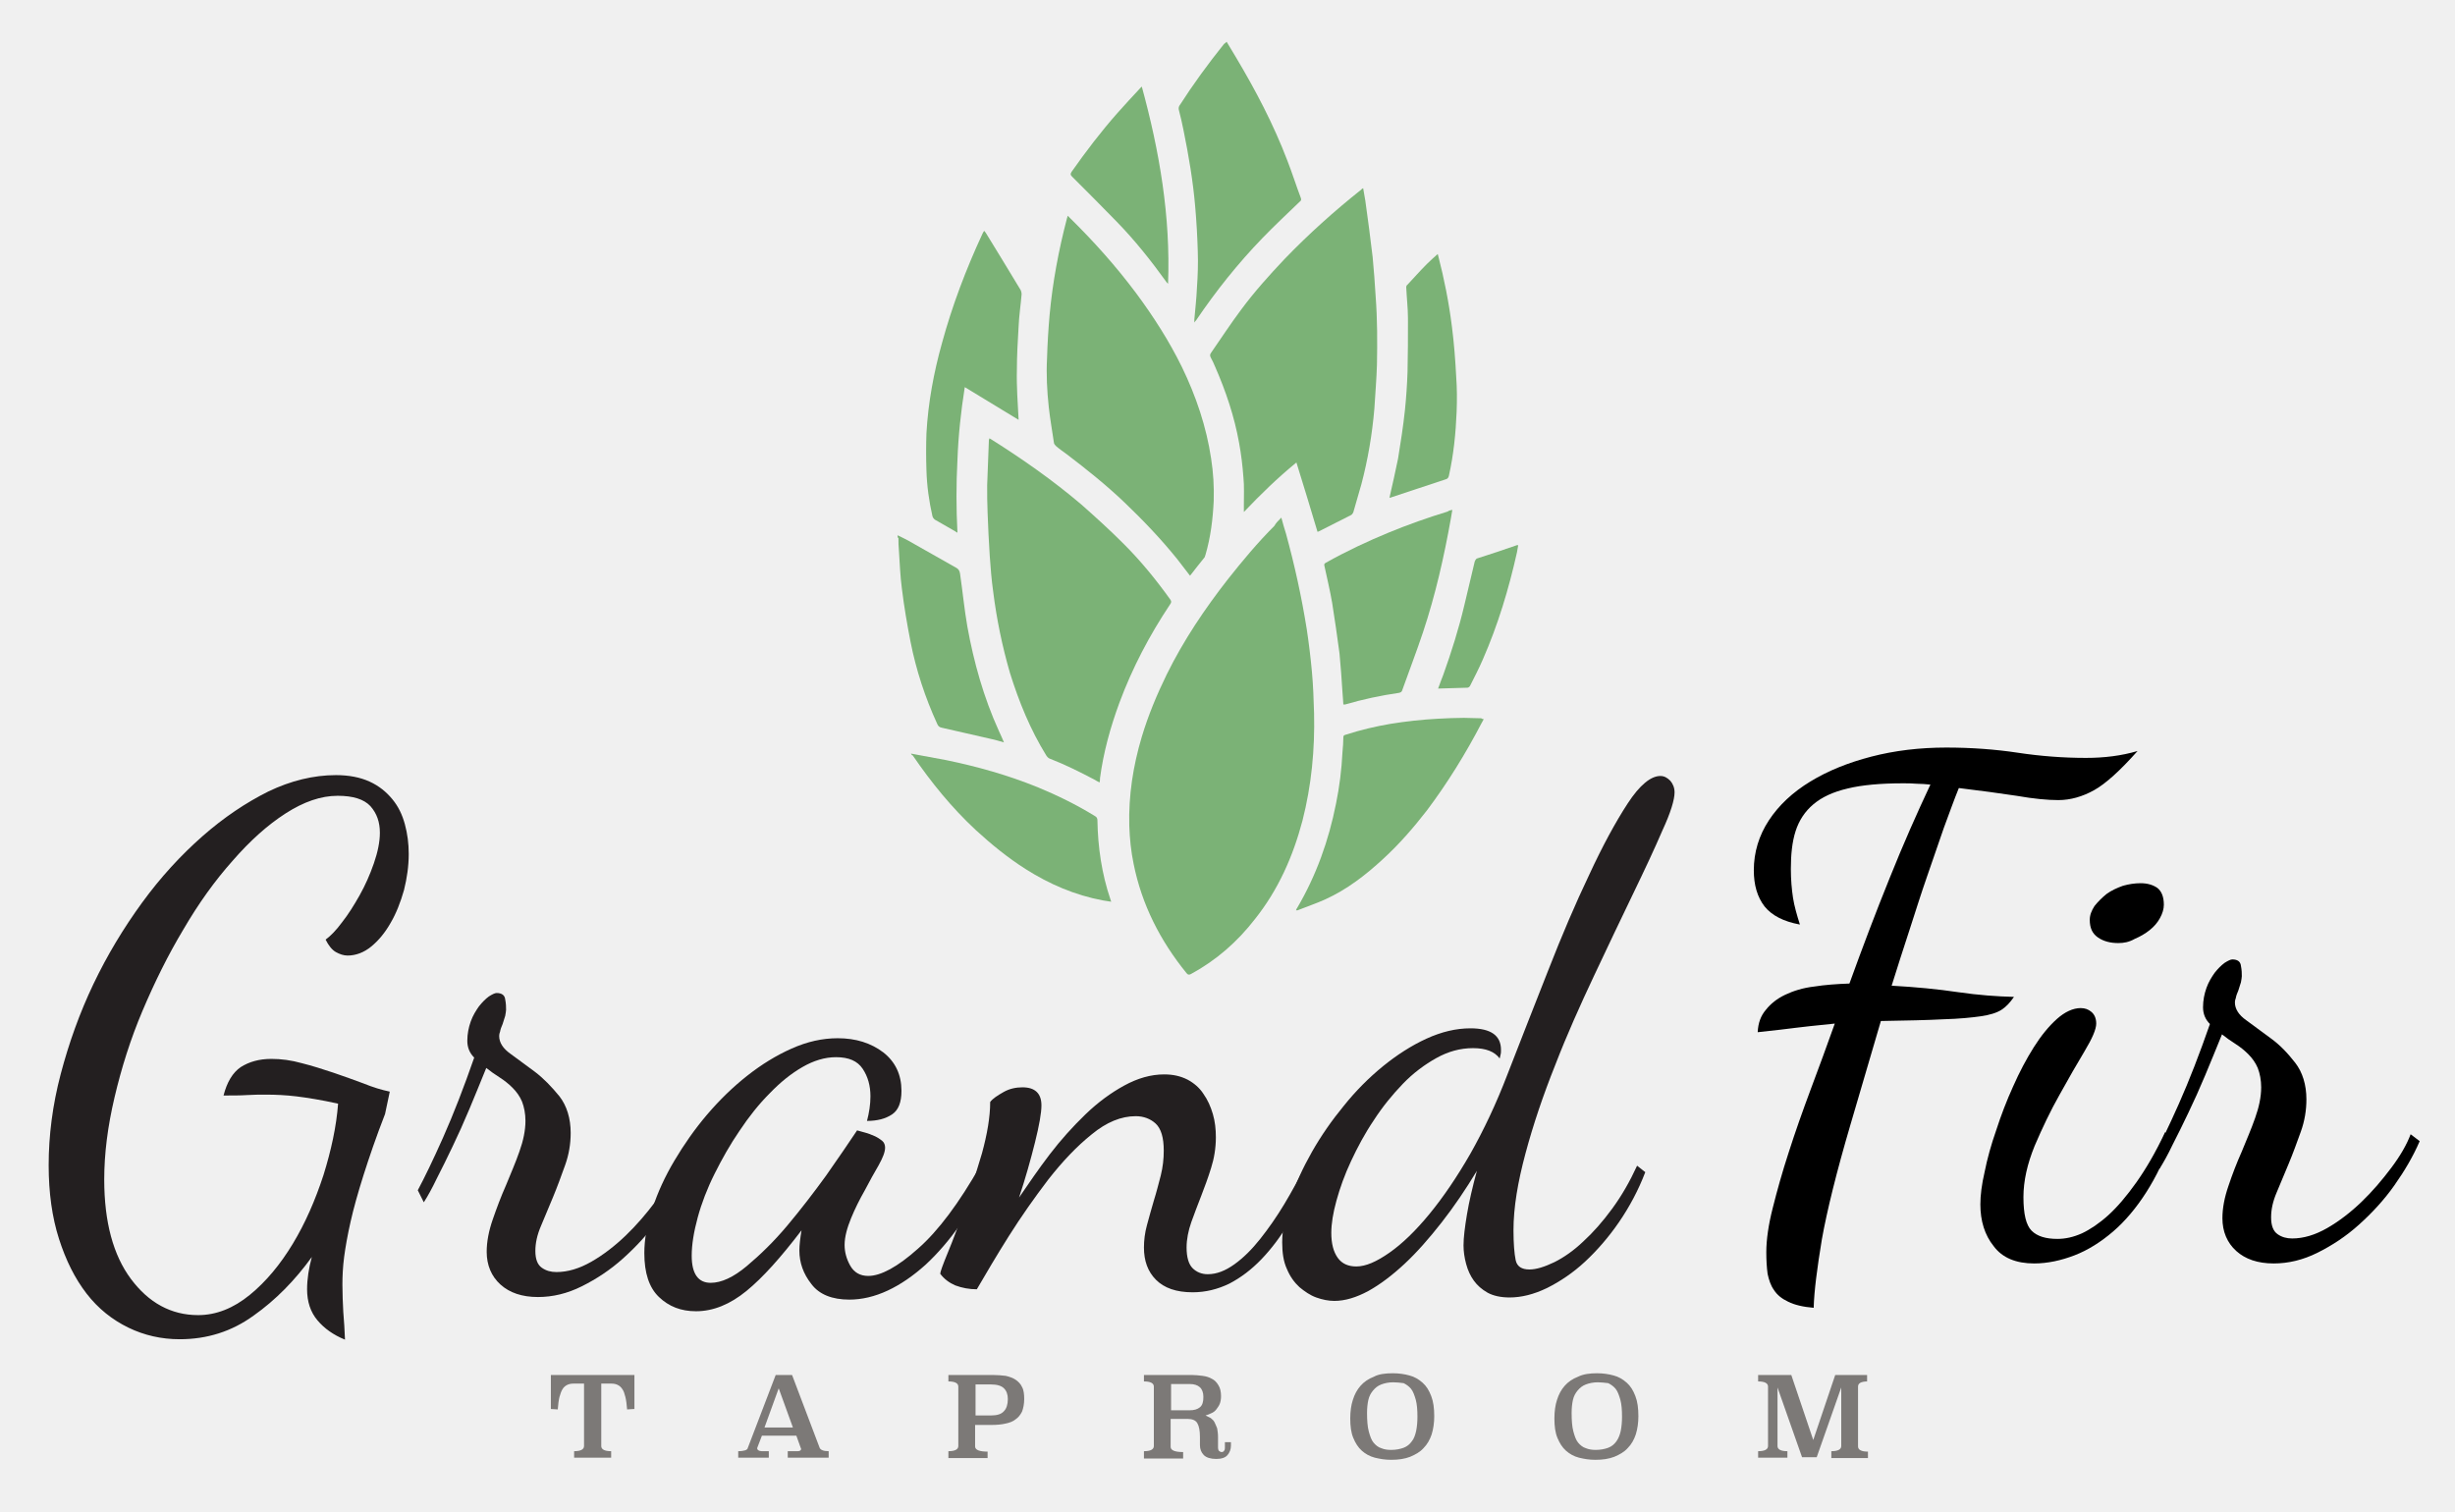
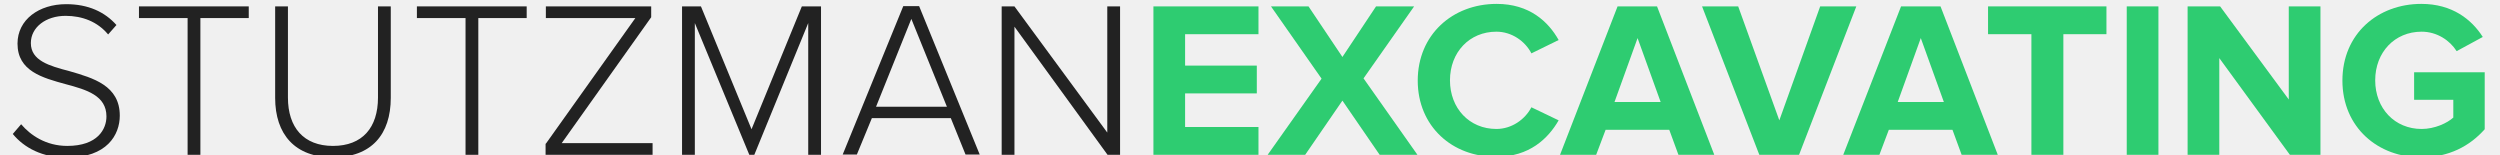
- <svg xmlns="http://www.w3.org/2000/svg" version="1.1" id="Layer_1" x="0px" y="0px" viewBox="0 0 570 351" style="enable-background:new 0 0 570 351;" xml:space="preserve">
+ <svg xmlns="http://www.w3.org/2000/svg" version="1.1" id="Layer_1" x="0px" y="0px" viewBox="0 0 899.5 55.7" style="enable-background:new 0 0 899.5 55.7;" xml:space="preserve">
  <style type="text/css">
- 	.st0{fill:#231F20;}
- 	.st1{fill:#FFFFFF;}
- 	.st2{font-family:'DancingScript';}
- 	.st3{font-size:162.373px;}
- 	.st4{fill:#7C7977;}
- 	.st5{fill:#7BB276;}
+ 	.st0{fill:#222222;}
+ 	.st1{fill:#2ECC71;}
</style>
  <g>
-     <path class="st0" d="M80.1,311.1c-2.7-1.1-4.8-2.6-6.4-4.5c-1.6-1.9-2.4-4.3-2.4-7.2c0-2.4,0.4-4.9,1.1-7.5   c-3.9,5.4-8.4,10-13.5,13.6c-5.1,3.7-10.8,5.5-17.2,5.5c-4.2,0-8.2-0.9-11.9-2.7c-3.7-1.8-7-4.4-9.7-7.9c-2.7-3.5-4.8-7.7-6.4-12.7   c-1.6-5-2.4-10.7-2.4-17.1c0-6.9,0.9-14,2.8-21.2c1.9-7.2,4.4-14.2,7.6-20.9c3.2-6.7,7-13,11.3-18.9c4.3-5.9,9-11,14-15.4   s10.1-7.8,15.3-10.4c5.2-2.5,10.5-3.8,15.7-3.8c3,0,5.6,0.5,7.8,1.5c2.2,1,3.9,2.4,5.3,4.1c1.4,1.7,2.3,3.6,2.9,5.8   c0.6,2.2,0.9,4.5,0.9,6.9c0,2.8-0.4,5.6-1.1,8.4c-0.8,2.8-1.8,5.4-3.1,7.6c-1.3,2.3-2.8,4.1-4.5,5.5c-1.7,1.4-3.6,2.1-5.5,2.1   c-0.9,0-1.8-0.3-2.7-0.8c-0.9-0.5-1.7-1.5-2.4-2.9c1.1-0.8,2.4-2.1,3.8-4c1.5-1.9,2.8-4,4.1-6.3c1.3-2.3,2.4-4.8,3.3-7.4   c0.9-2.6,1.4-5,1.4-7.1c0-2.5-0.7-4.5-2.2-6.2c-1.5-1.6-4-2.4-7.6-2.4c-3.9,0-7.9,1.4-12.1,4.1c-4.2,2.7-8.3,6.4-12.3,11   c-4.1,4.6-7.9,9.9-11.4,15.9c-3.6,6-6.7,12.3-9.5,18.9c-2.8,6.6-4.9,13.3-6.5,20.1c-1.6,6.8-2.4,13.1-2.4,19.1   c0,9.9,2.1,17.6,6.2,23.1s9.3,8.4,15.6,8.4c4.2,0,8.2-1.6,12-4.7c3.8-3.1,7.1-7.1,10-11.9c2.9-4.8,5.2-10.1,7.1-15.9   c1.8-5.8,3-11.3,3.4-16.6c-4-0.9-7.3-1.4-9.7-1.7c-2.5-0.3-4.8-0.4-7-0.4c-1.5,0-3,0-4.5,0.1c-1.5,0.1-3.3,0.1-5.4,0.1   c0.8-3.1,2.1-5.3,4-6.6c1.9-1.2,4.2-1.9,7.1-1.9c2.3,0,4.6,0.3,7.1,1c2.4,0.6,4.9,1.4,7.3,2.2c2.4,0.8,4.8,1.7,7,2.5   c2.2,0.9,4.2,1.5,6.1,1.9l-1.1,5.2c-2.1,5.4-3.7,10.1-5,14.2c-1.3,4.1-2.3,7.7-3,10.8c-0.7,3.1-1.2,5.9-1.5,8.2   c-0.3,2.3-0.4,4.5-0.4,6.4c0,2.2,0.1,4.3,0.2,6.3C79.9,306.8,80,308.9,80.1,311.1z" />
-     <path class="st0" d="M97,276.4c1.5-2.8,3.5-6.9,5.9-12.3c2.4-5.4,4.8-11.6,7.2-18.5c-1.1-1.1-1.6-2.4-1.6-3.9   c0-1.6,0.3-3.1,0.8-4.5c0.5-1.4,1.2-2.5,1.9-3.5c0.8-1,1.5-1.7,2.3-2.3c0.8-0.5,1.4-0.8,1.8-0.8c1.2,0,1.9,0.5,2,1.5   c0.2,1,0.2,1.8,0.2,2.4c0,0.3-0.1,0.8-0.2,1.4c-0.2,0.6-0.4,1.2-0.6,1.9c-0.3,0.7-0.5,1.2-0.6,1.8c-0.2,0.5-0.2,0.9-0.2,1   c0,1.5,0.9,2.9,2.6,4.1c1.7,1.2,3.6,2.7,5.7,4.2c2.1,1.6,3.9,3.5,5.7,5.7c1.7,2.2,2.6,5.1,2.6,8.5c0,2.5-0.4,5-1.3,7.5   c-0.9,2.5-1.8,5-2.8,7.4c-1,2.4-1.9,4.6-2.8,6.7c-0.9,2.1-1.3,4-1.3,5.8c0,1.9,0.5,3.2,1.5,3.9c1,0.7,2.1,1,3.4,1   c2.6,0,5.3-0.8,8.1-2.4c2.8-1.6,5.5-3.7,8-6.1c2.5-2.4,4.8-5.1,6.9-7.9c2.1-2.8,3.6-5.4,4.5-7.8l2.1,1.6c-1.5,3.5-3.5,6.9-5.9,10.3   s-5.2,6.4-8.2,9.1c-3,2.7-6.2,4.8-9.6,6.5c-3.4,1.7-6.8,2.5-10.2,2.5c-3.7,0-6.6-1-8.7-2.9c-2.1-1.9-3.2-4.5-3.2-7.6   c0-2.4,0.5-4.9,1.4-7.5s1.9-5.3,3.1-8c1.1-2.7,2.2-5.2,3.1-7.8c0.9-2.5,1.4-4.9,1.4-7.1c0-1.7-0.3-3.2-0.8-4.5   c-0.5-1.2-1.3-2.3-2.2-3.2c-0.9-0.9-1.9-1.7-3-2.4c-1.1-0.7-2.1-1.4-3.1-2.2c-1.3,3.2-2.6,6.4-3.9,9.5c-1.3,3.1-2.6,6-3.9,8.7   c-1.3,2.7-2.5,5.2-3.7,7.5c-1.1,2.3-2.1,4.1-3,5.5L97,276.4z" />
-     <path class="st0" d="M199,262.5c0.4,0.1,1,0.3,1.8,0.5c0.8,0.2,1.5,0.5,2.2,0.8c0.7,0.3,1.3,0.7,1.8,1.1c0.5,0.4,0.7,1,0.7,1.6   c0,1-0.5,2.3-1.5,4.1c-1,1.7-2.1,3.7-3.2,5.8c-1.2,2.1-2.3,4.3-3.2,6.5s-1.5,4.3-1.5,6.2c0,1.6,0.4,3.2,1.3,4.8   c0.9,1.6,2.3,2.4,4.2,2.4c2.9,0,6.8-2.1,11.5-6.3c4.8-4.2,9.6-10.7,14.5-19.3l1.6,1.6c-1.7,4.4-3.8,8.5-6.3,12.1   c-2.5,3.6-5.2,6.7-8,9.3c-2.9,2.6-5.8,4.6-8.8,6c-3,1.4-6,2.1-8.9,2.1c-4,0-7-1.2-8.8-3.6c-1.9-2.4-2.8-5-2.8-7.8   c0-1.3,0.2-2.9,0.5-4.7c-4.8,6.3-9,11-12.8,14.1c-3.8,3.1-7.7,4.7-11.7,4.7c-3.5,0-6.3-1.1-8.6-3.3c-2.3-2.2-3.4-5.6-3.4-10.2   c0-3.2,0.6-6.7,1.9-10.4c1.2-3.7,2.9-7.4,5.1-11.1c2.2-3.7,4.7-7.3,7.6-10.7c2.9-3.4,6-6.4,9.3-9c3.3-2.6,6.7-4.7,10.3-6.3   c3.6-1.6,7.1-2.4,10.7-2.4c4.2,0,7.7,1.1,10.6,3.3c2.8,2.2,4.2,5.2,4.2,8.9c0,2.7-0.7,4.5-2.2,5.5c-1.5,1-3.4,1.5-5.8,1.5   c0.5-1.9,0.8-3.8,0.8-5.7c0-2.5-0.6-4.6-1.8-6.4c-1.2-1.8-3.2-2.7-6.2-2.7c-2.6,0-5.2,0.8-7.8,2.3c-2.6,1.5-5.1,3.5-7.6,6.1   c-2.5,2.5-4.8,5.4-7,8.7c-2.2,3.2-4.1,6.6-5.8,10c-1.7,3.4-3,6.8-3.9,10.1c-0.9,3.3-1.4,6.3-1.4,8.9c0,4.2,1.5,6.3,4.4,6.3   c2.5,0,5.3-1.3,8.4-3.9c3.1-2.6,6.3-5.7,9.4-9.4c3.1-3.7,6.1-7.6,9-11.6C194.6,269,197,265.5,199,262.5z" />
-     <path class="st0" d="M218.3,295.8c0-0.4,0.6-2.1,1.8-5c1.2-2.9,2.5-6.4,3.9-10.4c1.4-4,2.7-8.2,4-12.6c1.2-4.4,1.9-8.4,1.9-11.9   c0.6-0.8,1.7-1.5,3.1-2.3c1.4-0.8,2.9-1.1,4.4-1.1c2.9,0,4.4,1.4,4.4,4.2c0,1.7-0.5,4.6-1.5,8.6c-1,4-2.2,8.3-3.7,12.8   c2.2-3.2,4.5-6.6,7.1-10s5.4-6.5,8.3-9.3c2.9-2.8,5.9-5,9-6.7c3.1-1.7,6.2-2.6,9.3-2.6c2.1,0,3.8,0.4,5.4,1.2   c1.5,0.8,2.8,1.9,3.7,3.3c1,1.4,1.7,3,2.2,4.7c0.5,1.7,0.7,3.5,0.7,5.4c0,2.5-0.4,4.9-1.1,7.1c-0.7,2.3-1.5,4.4-2.3,6.5   c-0.8,2.1-1.6,4.1-2.3,6.1c-0.7,2-1.1,4-1.1,5.9c0,2.3,0.5,3.9,1.4,4.8c0.9,0.9,2.1,1.4,3.5,1.4c2.1,0,4.1-0.8,6.2-2.3   c2.1-1.5,4.1-3.5,6-5.9c1.9-2.4,3.8-5.1,5.6-8.1c1.8-3,3.4-6,5-9l1.8,2.1c-1.7,4-3.6,7.7-5.6,11c-2,3.4-4.2,6.3-6.5,8.7   c-2.3,2.4-4.8,4.3-7.5,5.7c-2.7,1.3-5.5,2-8.5,2c-3.8,0-6.6-1-8.5-2.9c-1.9-1.9-2.8-4.4-2.8-7.5c0-1.6,0.2-3.4,0.7-5.2   c0.5-1.8,1-3.7,1.6-5.7c0.6-1.9,1.1-3.9,1.6-5.8c0.5-2,0.7-3.9,0.7-5.8c0-3-0.6-5.1-1.9-6.3c-1.2-1.1-2.8-1.7-4.6-1.7   c-3.4,0-6.8,1.4-10.2,4.2c-3.5,2.8-6.8,6.3-10.1,10.5c-3.2,4.2-6.3,8.6-9.2,13.2c-2.9,4.6-5.3,8.7-7.4,12.3c-1.7,0-3.4-0.3-5-0.9   C220.4,297.9,219.2,297,218.3,295.8z" />
-     <path class="st0" d="M348.2,245.8c-1.2-1.6-3.2-2.4-6.2-2.4s-5.8,0.8-8.5,2.3s-5.4,3.5-7.8,6c-2.4,2.5-4.7,5.3-6.7,8.4   c-2.1,3.1-3.8,6.3-5.3,9.5c-1.5,3.2-2.6,6.3-3.4,9.2c-0.8,2.9-1.2,5.4-1.2,7.5c0,2.5,0.5,4.4,1.5,5.8c1,1.4,2.5,2,4.3,2   c2.2,0,4.7-1.1,7.7-3.2c3-2.1,6.1-5.1,9.3-9c3.2-3.9,6.4-8.6,9.5-14c3.1-5.5,6-11.6,8.6-18.4c3-7.8,6.2-15.8,9.4-24   c3.2-8.2,6.4-15.7,9.6-22.4c3.1-6.7,6.1-12.2,8.9-16.5c2.8-4.3,5.4-6.4,7.6-6.4c0.9,0,1.6,0.4,2.3,1.1c0.6,0.7,1,1.6,1,2.7   c0,1.7-0.9,4.7-2.8,8.8c-1.8,4.2-4.1,9.1-6.9,14.9c-2.8,5.8-5.8,12.1-9,18.9c-3.2,6.8-6.3,13.7-9,20.7c-2.8,7-5.1,13.8-6.9,20.5   c-1.8,6.7-2.8,12.6-2.8,17.9c0,3.1,0.2,5.4,0.5,6.9c0.3,1.5,1.4,2.2,3.2,2.2c1.6,0,3.5-0.6,5.8-1.7c2.2-1.1,4.5-2.7,6.7-4.8   c2.3-2.1,4.5-4.6,6.7-7.6c2.2-3,4.1-6.3,5.8-10l1.9,1.5c-1.6,4.2-3.7,8.1-6.1,11.6c-2.4,3.5-5.1,6.6-7.9,9.2   c-2.8,2.6-5.8,4.6-8.8,6.1c-3.1,1.5-6,2.2-8.7,2.2c-2.1,0-3.8-0.4-5.1-1.1c-1.4-0.8-2.4-1.7-3.2-2.8c-0.8-1.1-1.4-2.4-1.8-3.9   c-0.4-1.5-0.6-2.9-0.6-4.3c0-1.8,0.3-4.2,0.8-7.2c0.5-3,1.3-6.4,2.3-10.1c-2.6,4.3-5.3,8.3-8.2,12c-2.9,3.7-5.7,6.9-8.6,9.6   c-2.9,2.7-5.7,4.8-8.4,6.3c-2.8,1.5-5.4,2.3-7.9,2.3c-1.4,0-2.8-0.3-4.2-0.8c-1.4-0.5-2.7-1.4-3.9-2.4c-1.2-1.1-2.2-2.5-2.9-4.2   c-0.8-1.7-1.1-3.8-1.1-6.2c0-3,0.6-6.4,1.9-10c1.2-3.6,2.9-7.3,5-11c2.1-3.7,4.6-7.3,7.4-10.7c2.8-3.5,5.8-6.5,9.1-9.2   c3.2-2.6,6.6-4.8,10.1-6.4c3.5-1.6,6.9-2.4,10.2-2.4c4.8,0,7.1,1.7,7.1,5c0,0.4,0,0.8-0.1,1.1C348.4,245,348.3,245.4,348.2,245.8z" />
+     <path class="st0" d="M7.6,44.7c3.4,4,9,7.8,16.6,7.8c11,0,14.1-6.1,14.1-10.6c0-7.5-7.1-9.6-14.6-11.6C15.3,28,6.3,25.6,6.3,15.7   C6.3,7,14.1,1.5,23.8,1.5c8,0,13.9,2.8,18.1,7.5l-3,3.4c-3.8-4.6-9.3-6.7-15.3-6.7c-7.1,0-12.5,4.1-12.5,9.8   c0,6.3,6.6,8.2,13.9,10.1c8.6,2.5,18.1,5.2,18.1,16c0,6.9-4.6,15.1-19,15.1c-8.8,0-15.4-3.5-19.5-8.5L7.6,44.7z" />
+     <path class="st0" d="M67.5,6.5H50V2.3h39.5v4.2H72.1v49.2h-4.6V6.5z" />
+     <path class="st0" d="M99,2.3h4.6v32.8c0,10.8,5.7,17.4,16.2,17.4c10.6,0,16.2-6.6,16.2-17.4V2.3h4.6v32.9c0,13.2-7,21.4-20.8,21.4   c-13.7,0-20.8-8.3-20.8-21.4V2.3z" />
+     <path class="st0" d="M167.5,6.5H150V2.3h39.5v4.2h-17.4v49.2h-4.6V6.5z" />
+     <path class="st0" d="M196.4,51.7l32.2-45.2h-32.2V2.3h37.9v3.9l-32.2,45.3h32.7v4.2h-38.5v-4H196.4z" />
+     <path class="st0" d="M290.8,8.3l-19.4,47.4h-1.8L250,8.3v47.4h-4.6V2.3h6.8l18.2,44.2l18.1-44.2h6.9v53.4h-4.6V8.3z" />
+     <path class="st0" d="M342.1,42.5h-28.4l-5.4,13.1h-5.1L325,2.2h5.7l21.8,53.4h-5.1L342.1,42.5z M315.2,38.4h25.5L327.9,6.8   L315.2,38.4z" />
+     <path class="st0" d="M365,9.6v46.1h-4.6V2.3h4.6l33.4,45.4V2.3h4.6v53.4h-4.5L365,9.6z" />
+     <path class="st1" d="M415,55.7V2.3h37.8v10h-26.4v11.3h25.8v10h-25.8v12.1h26.4v10C452.8,55.7,415,55.7,415,55.7z" />
+     <path class="st1" d="M496.4,55.7L483,36.2l-13.4,19.5h-13.5l19.4-27.4l-18.2-26h13.5L483,20.5l12.1-18.2h13.7l-18.2,25.9L510,55.7   H496.4z" />
+     <path class="st1" d="M510.1,29c0-16.4,12.4-27.6,28.4-27.6c11.8,0,18.6,6.4,22.3,13l-9.8,4.8c-2.2-4.3-7-7.8-12.6-7.8   c-9.7,0-16.7,7.4-16.7,17.5s7,17.5,16.7,17.5c5.5,0,10.3-3.4,12.6-7.8l9.8,4.7c-3.8,6.6-10.6,13.1-22.3,13.1   C522.5,56.6,510.1,45.4,510.1,29z" />
+     <path class="st1" d="M603.9,55.7l-3.3-9h-22.9l-3.4,9h-13L582,2.3h14.2l20.6,53.4H603.9z M589.2,13.7l-8.3,23h16.6L589.2,13.7z" />
+     <path class="st1" d="M633,55.7L612.4,2.3h13l14.8,41l14.7-41h13l-20.6,53.4H633z" />
+     <path class="st1" d="M705.8,55.7l-3.3-9h-22.9l-3.4,9h-13L684,2.3h14.2l20.6,53.4H705.8z M691.1,13.7l-8.3,23h16.6L691.1,13.7z" />
+     <path class="st1" d="M730.9,55.7V12.3h-15.6v-10h42.6v10h-15.5v43.4H730.9z" />
+     <path class="st1" d="M765.2,55.7V2.3h11.4v53.4H765.2z" />
+     <path class="st1" d="M823.9,55.7l-25.4-34.8v34.8h-11.4V2.3h11.7l24.7,33.5V2.3h11.4v53.4H823.9z" />
+     <path class="st1" d="M842.8,29c0-16.9,12.8-27.6,28.4-27.6c11.1,0,18.1,5.6,22.1,11.9l-9.4,5.1c-2.4-3.8-7-7-12.6-7   c-9.7,0-16.7,7.4-16.7,17.5s7,17.5,16.7,17.5c4.7,0,9.2-2.1,11.4-4.1v-6.4h-14.1V26H894v20.5c-5.4,6.1-13,10.1-22.7,10.1   C855.6,56.7,842.8,45.8,842.8,29z" />
  </g>
-   <text transform="matrix(1 0 0 1 377.1157 289.1758)" class="st1 st2 st3"> </text>
-   <g>
-     <path d="M408.1,239.7c0.1-2.1,0.7-3.8,1.9-5.2c1.1-1.4,2.6-2.6,4.5-3.5c1.9-0.9,4.1-1.6,6.7-1.9c2.5-0.4,5.3-0.6,8.2-0.7   c3-8.3,6.1-16.5,9.3-24.4c3.2-8,6.4-15.2,9.5-21.8c-1.1-0.1-2.1-0.2-3.2-0.2c-1-0.1-2.1-0.1-3.2-0.1c-5.2,0-9.5,0.4-12.8,1.2   c-3.4,0.8-6,2-8,3.7c-1.9,1.6-3.3,3.7-4.1,6.2c-0.8,2.5-1.1,5.4-1.1,8.8c0,2.5,0.2,4.7,0.5,6.7c0.3,1.9,0.9,4,1.6,6.2   c-3.8-0.7-6.5-2.1-8.2-4.2c-1.7-2.2-2.5-5-2.5-8.4c0-4.2,1.2-8.1,3.5-11.6c2.3-3.5,5.5-6.5,9.6-9c4.1-2.5,8.8-4.4,14.2-5.8   c5.4-1.4,11.2-2.1,17.4-2.1c5.7,0,11.3,0.4,16.6,1.2c5.3,0.8,10.6,1.2,15.8,1.2c4.3,0,8.3-0.5,12-1.6c-4,4.5-7.4,7.6-10.1,9.1   c-2.7,1.5-5.5,2.3-8.3,2.3c-2.5,0-5.7-0.3-9.7-1c-4-0.6-8.4-1.2-13.4-1.8c-1.1,2.7-2.2,5.8-3.5,9.3c-1.2,3.5-2.5,7.3-3.9,11.3   c-1.4,4-2.7,8.2-4.1,12.5c-1.4,4.3-2.8,8.6-4.1,12.8c5.5,0.3,10.7,0.8,15.4,1.5c4.8,0.7,9.1,1,13,1.1c-0.9,1.3-1.8,2.3-2.9,3   c-1.1,0.7-2.7,1.2-4.8,1.5c-2.1,0.3-5,0.6-8.7,0.7c-3.7,0.2-8.5,0.3-14.5,0.4l-7.1,24.2c-3.2,10.9-5.4,19.8-6.6,26.5   c-1.1,6.7-1.8,12-1.9,15.9c-2.5-0.2-4.5-0.7-5.9-1.4c-1.5-0.7-2.6-1.6-3.3-2.7c-0.8-1.1-1.2-2.4-1.5-3.8c-0.2-1.5-0.3-3.1-0.3-5   c0-2.9,0.5-6.4,1.5-10.3c1-4,2.2-8.3,3.7-12.9c1.5-4.7,3.2-9.5,5.1-14.6c1.9-5.1,3.8-10.2,5.6-15.3c-1.9,0.2-3.9,0.4-5.8,0.6   c-1.9,0.2-4.2,0.5-6.7,0.8L408.1,239.7z" />
-   </g>
-   <g>
-     <path d="M483.1,234.1c1,0,1.8,0.3,2.5,0.9c0.7,0.6,1.1,1.5,1.1,2.7c0,1.3-0.9,3.4-2.7,6.4s-3.7,6.3-5.8,10.1   c-2.1,3.7-4,7.7-5.8,11.9c-1.7,4.2-2.6,8.1-2.6,11.9c0,3.9,0.6,6.5,1.9,7.8c1.3,1.3,3.3,1.9,6,1.9c1.8,0,3.7-0.4,5.7-1.3   c1.9-0.9,4-2.3,6.1-4.2c2.1-1.9,4.3-4.5,6.5-7.6c2.2-3.1,4.5-7,6.7-11.7l1.5,1.6c-1.6,4.7-3.6,8.8-5.9,12.4   c-2.3,3.6-4.9,6.7-7.7,9.1c-2.8,2.4-5.8,4.3-8.9,5.5c-3.1,1.2-6.3,1.9-9.4,1.9c-4.2,0-7.4-1.3-9.4-4c-2.1-2.6-3.1-5.9-3.1-9.7   c0-2.1,0.3-4.6,1-7.6c0.6-3,1.5-6.3,2.7-9.7c1.1-3.4,2.4-6.8,3.9-10.1c1.5-3.4,3.1-6.4,4.8-9.1c1.7-2.7,3.5-4.9,5.4-6.6   C479.4,235,481.3,234.1,483.1,234.1z M491.8,219c-1.8,0-3.4-0.4-4.7-1.3c-1.3-0.9-1.9-2.2-1.9-4.1c0-1.1,0.4-2.1,1.1-3.2   c0.8-1,1.7-1.9,2.8-2.8c1.1-0.8,2.4-1.4,3.8-1.9c1.4-0.4,2.8-0.6,4.1-0.6c1.6,0,2.9,0.4,3.9,1.1c1,0.8,1.5,2.1,1.5,3.9   c0,1-0.3,2-0.9,3.1c-0.6,1.1-1.4,2-2.4,2.8c-1,0.8-2.2,1.5-3.4,2C494.3,218.8,493.1,219,491.8,219z" />
-     <path d="M500,268.6c1.5-2.8,3.5-6.9,5.9-12.3c2.4-5.4,4.8-11.6,7.2-18.5c-1.1-1.1-1.6-2.4-1.6-3.9c0-1.6,0.3-3.1,0.8-4.5   c0.5-1.4,1.2-2.5,1.9-3.5c0.8-1,1.5-1.7,2.3-2.3c0.8-0.5,1.4-0.8,1.8-0.8c1.2,0,1.9,0.5,2,1.5c0.2,1,0.2,1.8,0.2,2.4   c0,0.3-0.1,0.8-0.2,1.4c-0.2,0.6-0.4,1.2-0.6,1.9c-0.3,0.7-0.5,1.2-0.6,1.8c-0.2,0.5-0.2,0.9-0.2,1c0,1.5,0.9,2.9,2.6,4.1   c1.7,1.2,3.6,2.7,5.7,4.2s4,3.5,5.7,5.7c1.7,2.2,2.6,5.1,2.6,8.5c0,2.5-0.4,5-1.3,7.5c-0.9,2.5-1.8,5-2.8,7.4   c-1,2.4-1.9,4.6-2.8,6.7c-0.9,2.1-1.3,4-1.3,5.8c0,1.9,0.5,3.2,1.5,3.9c1,0.7,2.1,1,3.4,1c2.6,0,5.3-0.8,8.1-2.4   c2.8-1.6,5.5-3.7,8-6.1c2.5-2.4,4.8-5.1,6.9-7.9c2.1-2.8,3.6-5.4,4.5-7.8l2.1,1.6c-1.5,3.5-3.5,6.9-5.9,10.3   c-2.4,3.4-5.2,6.4-8.2,9.1c-3,2.7-6.2,4.8-9.6,6.5s-6.8,2.5-10.2,2.5c-3.7,0-6.6-1-8.7-2.9c-2.1-1.9-3.2-4.5-3.2-7.6   c0-2.4,0.5-4.9,1.4-7.5c0.9-2.7,1.9-5.3,3.1-8c1.1-2.7,2.2-5.2,3.1-7.8c0.9-2.5,1.4-4.9,1.4-7.1c0-1.7-0.3-3.2-0.8-4.5   c-0.5-1.2-1.3-2.3-2.2-3.2c-0.9-0.9-1.9-1.7-3-2.4c-1.1-0.7-2.1-1.4-3.1-2.2c-1.3,3.2-2.6,6.4-3.9,9.5c-1.3,3.1-2.6,6-3.9,8.7   c-1.3,2.7-2.5,5.2-3.7,7.5c-1.1,2.3-2.1,4.1-3,5.5L500,268.6z" />
-   </g>
-   <g>
-     <path class="st4" d="M147.2,327.2l-1.6,0.1c-0.1-1.2-0.2-2.1-0.4-2.9c-0.2-0.8-0.4-1.4-0.7-1.8c-0.3-0.5-0.7-0.8-1.1-1   c-0.4-0.2-0.9-0.3-1.5-0.3h-2.3v14.5c0,0.8,0.8,1.2,2.3,1.2v1.5h-8.6V337c1.5,0,2.3-0.4,2.3-1.2v-14.5h-2.4c-0.6,0-1.1,0.1-1.5,0.3   c-0.4,0.2-0.8,0.5-1.1,1c-0.3,0.5-0.5,1.1-0.7,1.8c-0.2,0.8-0.3,1.7-0.4,2.9l-1.6-0.1v-7.9h19.4V327.2z" />
-     <path class="st4" d="M190.3,336.2c0.2,0.5,0.9,0.8,2.1,0.8v1.5h-9.5V337h2.3c0.5,0,0.8-0.2,0.8-0.5c0-0.1,0-0.1-0.1-0.3l-1-2.8h-8   l-1,2.6c0,0.1-0.1,0.2-0.1,0.3c0,0.4,0.4,0.7,1.1,0.7h1.6v1.5h-7.1V337c0.7,0,1.3-0.1,1.6-0.2c0.3-0.1,0.6-0.3,0.6-0.5l6.5-17h3.8   L190.3,336.2z M177.5,331.5h6.6l-3.3-9.1L177.5,331.5z" />
-     <path class="st4" d="M230.5,319.3c1.1,0,2.1,0.1,3,0.2c0.9,0.2,1.7,0.5,2.3,0.9c0.6,0.4,1.2,1,1.5,1.7c0.4,0.7,0.5,1.7,0.5,2.8   c0,1.1-0.2,2.1-0.5,2.9c-0.4,0.8-0.9,1.4-1.5,1.8c-0.6,0.5-1.4,0.8-2.4,1c-0.9,0.2-1.9,0.3-3,0.3h-4v5c0,0.8,1,1.2,2.9,1.2v1.5   h-9.1V337c1.5,0,2.3-0.4,2.3-1.2V322c0-0.8-0.8-1.2-2.3-1.2v-1.5H230.5z M226.5,321.4v7.3h3.6c1.4,0,2.4-0.3,3-1   c0.6-0.6,0.9-1.6,0.9-2.8c0-1.1-0.3-1.9-0.9-2.5c-0.6-0.6-1.6-0.9-3-0.9H226.5z" />
-     <path class="st4" d="M285.8,335.7c0,0.9-0.3,1.6-0.8,2.2c-0.5,0.6-1.4,0.9-2.6,0.9c-1.3,0-2.3-0.3-2.9-0.9   c-0.6-0.6-0.9-1.4-0.9-2.3v-1.9c0-1.5-0.2-2.5-0.6-3.2c-0.4-0.7-1.2-1-2.3-1h-3.9v6.5c0,0.8,1,1.2,2.9,1.2v1.5h-9.1V337   c1.5,0,2.3-0.4,2.3-1.2V322c0-0.8-0.8-1.2-2.3-1.2v-1.5h11.1c0.8,0,1.7,0.1,2.5,0.2c0.8,0.1,1.5,0.3,2.2,0.7   c0.6,0.3,1.1,0.8,1.5,1.5c0.4,0.6,0.6,1.5,0.6,2.5c0,0.7-0.1,1.3-0.3,1.8c-0.2,0.5-0.5,0.9-0.8,1.3c-0.3,0.4-0.7,0.7-1.2,0.9   c-0.4,0.2-0.9,0.4-1.3,0.5c0.4,0.2,0.8,0.4,1.2,0.6c0.4,0.3,0.7,0.6,0.9,1s0.4,0.9,0.6,1.4c0.1,0.6,0.2,1.2,0.2,2v2.4   c0,0.4,0.1,0.7,0.2,0.8s0.4,0.3,0.6,0.3c0.3,0,0.5-0.1,0.6-0.3c0.2-0.2,0.2-0.5,0.2-0.8v-1.2h1.4V335.7z M271.9,321.4v6.1h4.3   c1,0,1.8-0.2,2.4-0.7c0.6-0.5,0.8-1.3,0.8-2.4c0-2-1.1-3-3.2-3H271.9z" />
-     <path class="st4" d="M323.4,318.9c1.4,0,2.7,0.2,3.8,0.5c1.2,0.3,2.2,0.9,3.1,1.7c0.9,0.8,1.5,1.8,2,3.1c0.5,1.3,0.7,2.8,0.7,4.7   c0,1.5-0.2,2.9-0.6,4.2c-0.4,1.2-1,2.3-1.9,3.2c-0.8,0.9-1.9,1.5-3.1,2c-1.3,0.5-2.7,0.7-4.4,0.7c-1.4,0-2.6-0.2-3.8-0.5   c-1.2-0.3-2.2-0.9-3-1.6c-0.9-0.8-1.5-1.8-2-3c-0.5-1.2-0.7-2.7-0.7-4.5c0-1.6,0.2-3.1,0.6-4.3c0.4-1.3,1-2.4,1.8-3.3   c0.8-0.9,1.8-1.6,3.1-2.1C320.1,319.1,321.6,318.9,323.4,318.9z M323.5,321c-1.1,0-2,0.2-2.8,0.5c-0.8,0.3-1.4,0.8-1.9,1.4   c-0.5,0.6-0.9,1.3-1.1,2.2c-0.2,0.9-0.3,1.9-0.3,3c0,1.7,0.1,3.2,0.4,4.3c0.3,1.1,0.6,2,1.1,2.6c0.5,0.6,1.1,1.1,1.8,1.3   c0.7,0.3,1.5,0.4,2.3,0.4c1.1,0,2.1-0.2,2.9-0.5c0.8-0.3,1.4-0.8,1.9-1.5c0.5-0.6,0.8-1.5,1-2.4c0.2-1,0.3-2.1,0.3-3.3   c0-1.6-0.1-2.9-0.4-4c-0.3-1-0.6-1.9-1.1-2.5c-0.5-0.6-1.1-1-1.7-1.3C325.1,321.1,324.3,321,323.5,321z" />
-     <path class="st4" d="M370.8,318.9c1.4,0,2.7,0.2,3.8,0.5c1.2,0.3,2.2,0.9,3.1,1.7c0.9,0.8,1.5,1.8,2,3.1c0.5,1.3,0.7,2.8,0.7,4.7   c0,1.5-0.2,2.9-0.6,4.2c-0.4,1.2-1,2.3-1.9,3.2c-0.8,0.9-1.9,1.5-3.1,2c-1.3,0.5-2.7,0.7-4.4,0.7c-1.4,0-2.6-0.2-3.8-0.5   c-1.2-0.3-2.2-0.9-3-1.6c-0.9-0.8-1.5-1.8-2-3c-0.5-1.2-0.7-2.7-0.7-4.5c0-1.6,0.2-3.1,0.6-4.3c0.4-1.3,1-2.4,1.8-3.3   c0.8-0.9,1.8-1.6,3.1-2.1C367.6,319.1,369.1,318.9,370.8,318.9z M371,321c-1.1,0-2,0.2-2.8,0.5c-0.8,0.3-1.4,0.8-1.9,1.4   c-0.5,0.6-0.9,1.3-1.1,2.2c-0.2,0.9-0.3,1.9-0.3,3c0,1.7,0.1,3.2,0.4,4.3c0.3,1.1,0.6,2,1.1,2.6c0.5,0.6,1.1,1.1,1.8,1.3   c0.7,0.3,1.5,0.4,2.3,0.4c1.1,0,2.1-0.2,2.9-0.5c0.8-0.3,1.4-0.8,1.9-1.5s0.8-1.5,1-2.4c0.2-1,0.3-2.1,0.3-3.3c0-1.6-0.1-2.9-0.4-4   c-0.3-1-0.6-1.9-1.1-2.5c-0.5-0.6-1.1-1-1.7-1.3C372.5,321.1,371.8,321,371,321z" />
-   </g>
-   <g>
-     <path class="st4" d="M433.7,320.8c-1.6,0-2.3,0.4-2.3,1.2v13.9c0,0.8,0.8,1.2,2.3,1.2v1.5h-8.5V337c1.5,0,2.3-0.4,2.3-1.2v-13.6   l-5.7,16.2h-3.4l-5.7-16.2v13.6c0,0.8,0.8,1.2,2.3,1.2v1.5h-6.8V337c1.5,0,2.3-0.4,2.3-1.2V322c0-0.8-0.8-1.2-2.3-1.2v-1.5h7.7   l5.1,15.1l5.1-15.1h7.4V320.8z" />
-   </g>
-   <path class="st5" d="M297.5,120.2c0.4,1.4,0.7,2.6,1.1,3.8c2,7.3,3.6,14.6,4.8,22.1c0.5,3.3,0.9,6.6,1.2,9.9  c0.3,3.2,0.4,6.4,0.5,9.6c0.2,8.4-0.6,16.8-2.7,25c-2.2,8.3-5.6,16-11,22.8c-4.1,5.3-9,9.6-14.9,12.8c-0.4,0.2-0.7,0.2-1-0.2  c-6.1-7.5-10.4-15.9-12.3-25.4c-0.6-2.9-0.9-5.8-1-8.8c-0.2-7.1,0.9-14,2.9-20.7c1.5-5,3.5-9.8,5.8-14.5c3.9-7.9,8.8-15.2,14.2-22.1  c3.4-4.3,6.9-8.5,10.8-12.4C296.2,121.5,296.8,120.9,297.5,120.2" />
-   <path class="st5" d="M316.5,43.7c0.2,1,0.3,1.9,0.5,2.9c0.6,4.4,1.2,8.7,1.7,13.1c0.3,3,0.5,6.1,0.7,9.2c0.4,5.3,0.4,10.5,0.3,15.8  c-0.1,3.4-0.4,6.8-0.6,10.2c-0.5,5.9-1.5,11.8-3,17.5c-0.6,2.2-1.3,4.4-1.9,6.6c-0.1,0.2-0.3,0.5-0.5,0.6c-2.5,1.3-5,2.5-7.5,3.8  c-0.1,0-0.2,0.1-0.3,0.1c-1.6-5.3-3.2-10.7-4.9-16.1c-4.4,3.6-8.3,7.4-12.2,11.5c0-0.7,0-1.3,0-1.9c0-2,0.1-4.1-0.1-6.1  c-0.2-2.7-0.5-5.3-1-8c-1.1-6.2-3.1-12.1-5.6-17.8c-0.3-0.7-0.6-1.4-1-2.1c-0.2-0.4-0.2-0.7,0.1-1.1c2.3-3.3,4.5-6.7,6.9-9.9  c3.1-4.2,6.6-8.1,10.2-11.9c5.6-5.8,11.5-11.1,17.8-16.1C316.2,43.8,316.4,43.8,316.5,43.7" />
-   <path class="st5" d="M255.3,181.7c-0.4-0.2-0.8-0.4-1.1-0.6c-3.4-1.8-6.8-3.5-10.4-4.9c-0.4-0.1-0.7-0.5-0.9-0.8  c-3.7-6-6.3-12.4-8.4-19.1c-1.8-6.2-3.1-12.5-3.9-18.9c-0.4-2.8-0.6-5.5-0.8-8.3c-0.2-3.3-0.4-6.7-0.5-10c-0.1-2.1-0.1-4.3-0.1-6.4  c0.1-3.5,0.3-7,0.4-10.5c0-0.1,0.1-0.2,0.1-0.4c0.2,0.1,0.3,0.1,0.4,0.2c7.3,4.6,14.3,9.5,20.9,15.1c3.4,3,6.7,6,9.9,9.2  c4,4,7.5,8.3,10.8,12.9c0.3,0.4,0.3,0.7,0,1.1c-4.8,7.2-8.8,14.8-11.8,22.9c-2.1,5.7-3.7,11.5-4.5,17.5  C255.4,181,255.4,181.3,255.3,181.7" />
-   <path class="st5" d="M276.3,133.7c-1-1.3-2-2.6-3-3.9c-3.8-4.7-7.9-9-12.3-13.2c-4.2-4-8.7-7.6-13.3-11.1c-0.8-0.6-1.7-1.2-2.5-1.9  c-0.2-0.2-0.5-0.5-0.5-0.8c-0.4-2.8-0.9-5.5-1.2-8.3c-0.4-3.7-0.6-7.5-0.4-11.3c0.1-3.4,0.3-6.7,0.6-10.1c0.7-7.6,2.1-15,4-22.3  c0.1-0.2,0.1-0.4,0.2-0.7c0.2,0.2,0.3,0.3,0.4,0.4c5.6,5.5,10.8,11.3,15.5,17.6c4,5.4,7.6,11,10.6,17.1c3.3,6.8,5.7,13.9,6.8,21.3  c0.5,3.2,0.7,6.5,0.6,9.8c-0.2,4.2-0.7,8.4-1.9,12.5c-0.1,0.2-0.1,0.4-0.2,0.6C278.6,130.7,277.5,132.2,276.3,133.7" />
-   <path class="st5" d="M284.8,9.7c0.7,1.2,1.4,2.3,2.1,3.5c4.6,7.7,8.8,15.7,12,24.1c1.1,2.8,2,5.7,3.1,8.6c0.2,0.5,0.1,0.7-0.3,1  c-2.9,2.8-5.8,5.5-8.6,8.4c-5.7,5.9-10.8,12.3-15.4,19.1c-0.1,0.1-0.2,0.2-0.4,0.5c0-0.3,0-0.5,0-0.7c0.2-2.4,0.5-4.8,0.6-7.3  c0.2-2.8,0.3-5.7,0.2-8.5c-0.1-3.5-0.3-7-0.6-10.4c-0.5-5.9-1.5-11.8-2.7-17.7c-0.3-1.6-0.7-3.2-1.1-4.8c-0.1-0.3,0-0.7,0.1-0.9  c3.2-5,6.7-9.8,10.4-14.4C284.5,10,284.6,9.9,284.8,9.7" />
-   <path class="st5" d="M344.5,167c-0.2,0.3-0.3,0.6-0.5,0.9c-3.7,7.1-7.9,13.9-12.7,20.3c-3.1,4-6.4,7.8-10.1,11.2  c-4.1,3.8-8.5,7.2-13.6,9.5c-2,0.9-4.1,1.6-6.1,2.4c-0.1,0.1-0.3,0.1-0.6,0.1c0.1-0.3,0.2-0.5,0.3-0.6c4.4-7.5,7.3-15.6,9-24.2  c0.8-3.9,1.3-7.9,1.5-12c0.1-1.1,0.2-2.3,0.2-3.4c0-0.4,0.2-0.5,0.6-0.6c3.4-1.1,6.8-1.9,10.3-2.5c3.7-0.6,7.4-1,11.1-1.2  c2-0.1,4-0.2,6-0.2c1.3,0,2.7,0.1,4,0.1C344.2,167,344.3,167,344.5,167" />
-   <path class="st5" d="M337.2,118.4c-0.1,0.7-0.2,1.3-0.3,1.8c-1.6,9-3.6,17.9-6.5,26.6c-1.5,4.5-3.2,8.9-4.8,13.4  c-0.1,0.4-0.3,0.6-0.8,0.7c-4.2,0.6-8.4,1.5-12.5,2.7c-0.1,0-0.2,0-0.4,0c-0.1-1-0.1-1.9-0.2-2.8c-0.2-3-0.4-6.1-0.7-9.1  c-0.5-3.9-1.1-7.8-1.7-11.7c-0.5-2.9-1.2-5.8-1.8-8.6c-0.1-0.4,0-0.5,0.3-0.7c4.8-2.7,9.7-5,14.8-7.1c4.4-1.8,8.9-3.4,13.5-4.8  C336.5,118.5,336.8,118.5,337.2,118.4" />
-   <path class="st5" d="M236.5,97.5c-4.1-2.5-8.2-5-12.5-7.6c-0.9,5.7-1.5,11.3-1.7,16.9c-0.3,5.6-0.3,11.2,0,16.9  c-0.2-0.1-0.4-0.2-0.5-0.3c-1.6-0.9-3.1-1.8-4.7-2.7c-0.3-0.2-0.5-0.5-0.6-0.8c-0.8-3.5-1.3-7.1-1.4-10.7c-0.1-2.9-0.1-5.8,0-8.6  c0.4-7.1,1.7-14.1,3.6-20.9c2.4-8.8,5.6-17.2,9.4-25.4c0.1-0.2,0.2-0.4,0.4-0.7c0.2,0.2,0.3,0.4,0.4,0.5c2.7,4.4,5.4,8.8,8.1,13.3  c0.1,0.2,0.2,0.6,0.2,0.9c-0.2,2.5-0.6,5-0.7,7.5c-0.2,3.4-0.4,6.7-0.4,10.1C236,89.7,236.3,93.6,236.5,97.5" />
-   <path class="st5" d="M211.5,175c2.8,0.5,5.4,1,8.1,1.5c7.3,1.5,14.4,3.5,21.3,6.3c4.6,1.9,9.1,4.1,13.3,6.7c0.4,0.2,0.6,0.5,0.6,1  c0.1,6.2,1,12.4,3,18.3c0.1,0.2,0.1,0.4,0.2,0.6c-0.7-0.1-1.3-0.2-1.9-0.3c-6.5-1.2-12.5-3.8-18-7.3c-4.1-2.6-7.9-5.7-11.5-9  c-5.6-5.2-10.4-11.1-14.7-17.4C211.7,175.4,211.7,175.3,211.5,175" />
-   <path class="st5" d="M208.4,124.3c0.9,0.4,1.6,0.8,2.4,1.2c3.8,2.1,7.5,4.3,11.3,6.4c0.5,0.3,0.7,0.7,0.8,1.3  c0.6,4.1,1,8.3,1.7,12.3c1.5,8.3,3.8,16.5,7.3,24.2c0.4,0.9,0.8,1.7,1.2,2.7c-1.1-0.3-2-0.6-3-0.8c-3.8-0.9-7.6-1.7-11.4-2.6  c-0.6-0.1-0.9-0.4-1.1-0.9c-2.8-6.1-4.9-12.5-6.2-19.1c-0.8-4.1-1.5-8.2-2-12.3c-0.4-3-0.5-6-0.7-9c-0.1-0.9-0.1-1.8-0.1-2.7  C208.4,124.8,208.4,124.7,208.4,124.3" />
-   <path class="st5" d="M322.6,115.6c0.7-3.1,1.4-6.1,2-9.1c0.6-3.7,1.2-7.5,1.6-11.3c0.3-2.9,0.5-5.9,0.6-8.8  c0.1-4.1,0.1-8.2,0.1-12.4c0-2.4-0.3-4.9-0.4-7.3c0-0.2,0.1-0.5,0.3-0.6c1.5-1.6,2.9-3.2,4.5-4.8c0.8-0.8,1.6-1.5,2.5-2.3  c0,0,0.1,0.2,0.1,0.3c1.4,5.4,2.5,10.9,3.2,16.5c0.5,3.9,0.8,7.8,1,11.7c0.2,2.7,0.2,5.4,0.1,8.1c-0.2,5-0.7,10-1.8,14.9  c-0.1,0.4-0.3,0.7-0.7,0.8c-4.1,1.4-8.3,2.7-12.4,4.1C323,115.5,322.8,115.6,322.6,115.6" />
-   <path class="st5" d="M265.1,20.1c4.1,15,6.7,30.1,6.1,45.8c-0.1-0.1-0.2-0.2-0.3-0.3c-3.6-5-7.4-9.8-11.7-14.2  c-3.4-3.5-6.9-7-10.3-10.4c-0.4-0.4-0.4-0.6-0.1-1.1c3.3-4.7,6.8-9.3,10.6-13.6c1.8-2,3.6-4,5.4-5.9  C264.8,20.4,264.9,20.3,265.1,20.1" />
-   <path class="st5" d="M333.9,159.9c0.4-1.1,0.8-2.2,1.2-3.2c1.9-5.3,3.6-10.7,4.9-16.2c0.8-3.4,1.6-6.8,2.4-10.1  c0.1-0.3,0.3-0.6,0.5-0.7c3.1-1,6.2-2,9.3-3.1c0.1,0,0.1,0,0.3,0c-0.1,0.6-0.2,1.1-0.3,1.7c-1.9,8.5-4.4,16.8-7.9,24.8  c-0.9,2.1-2,4.2-3,6.2c-0.1,0.2-0.4,0.4-0.6,0.4C338.4,159.8,336.2,159.8,333.9,159.9" />
</svg>
